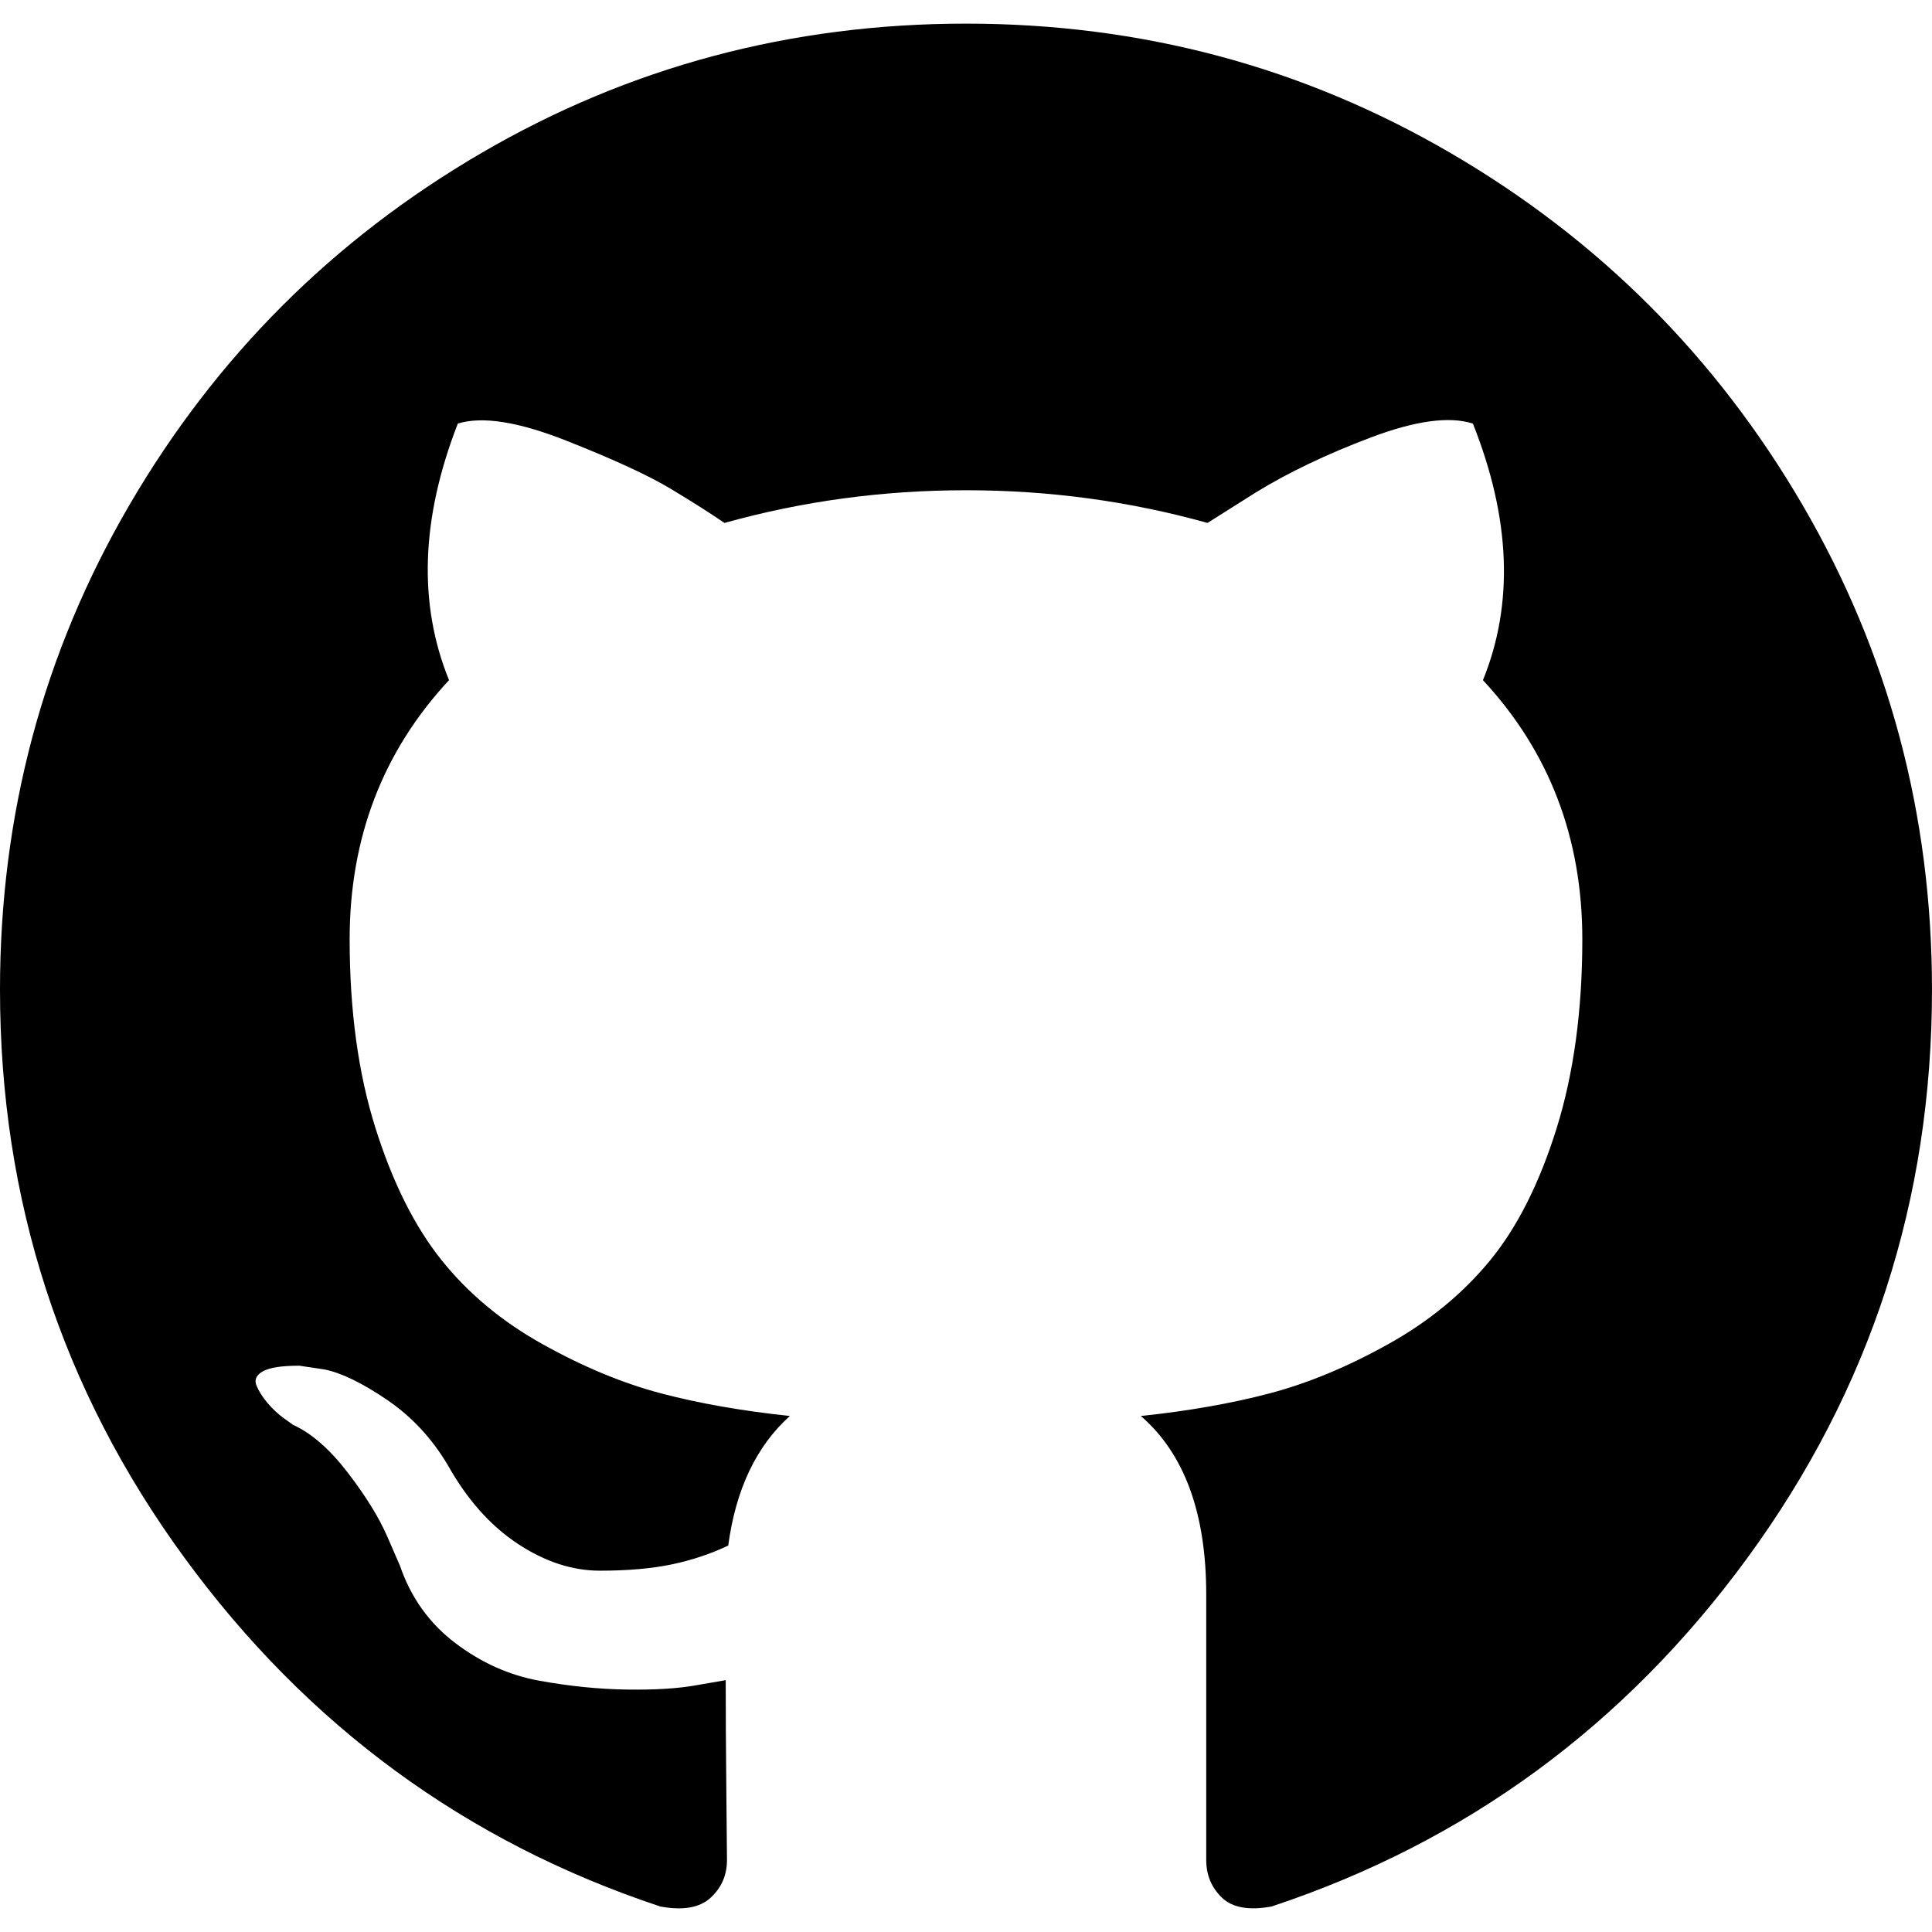
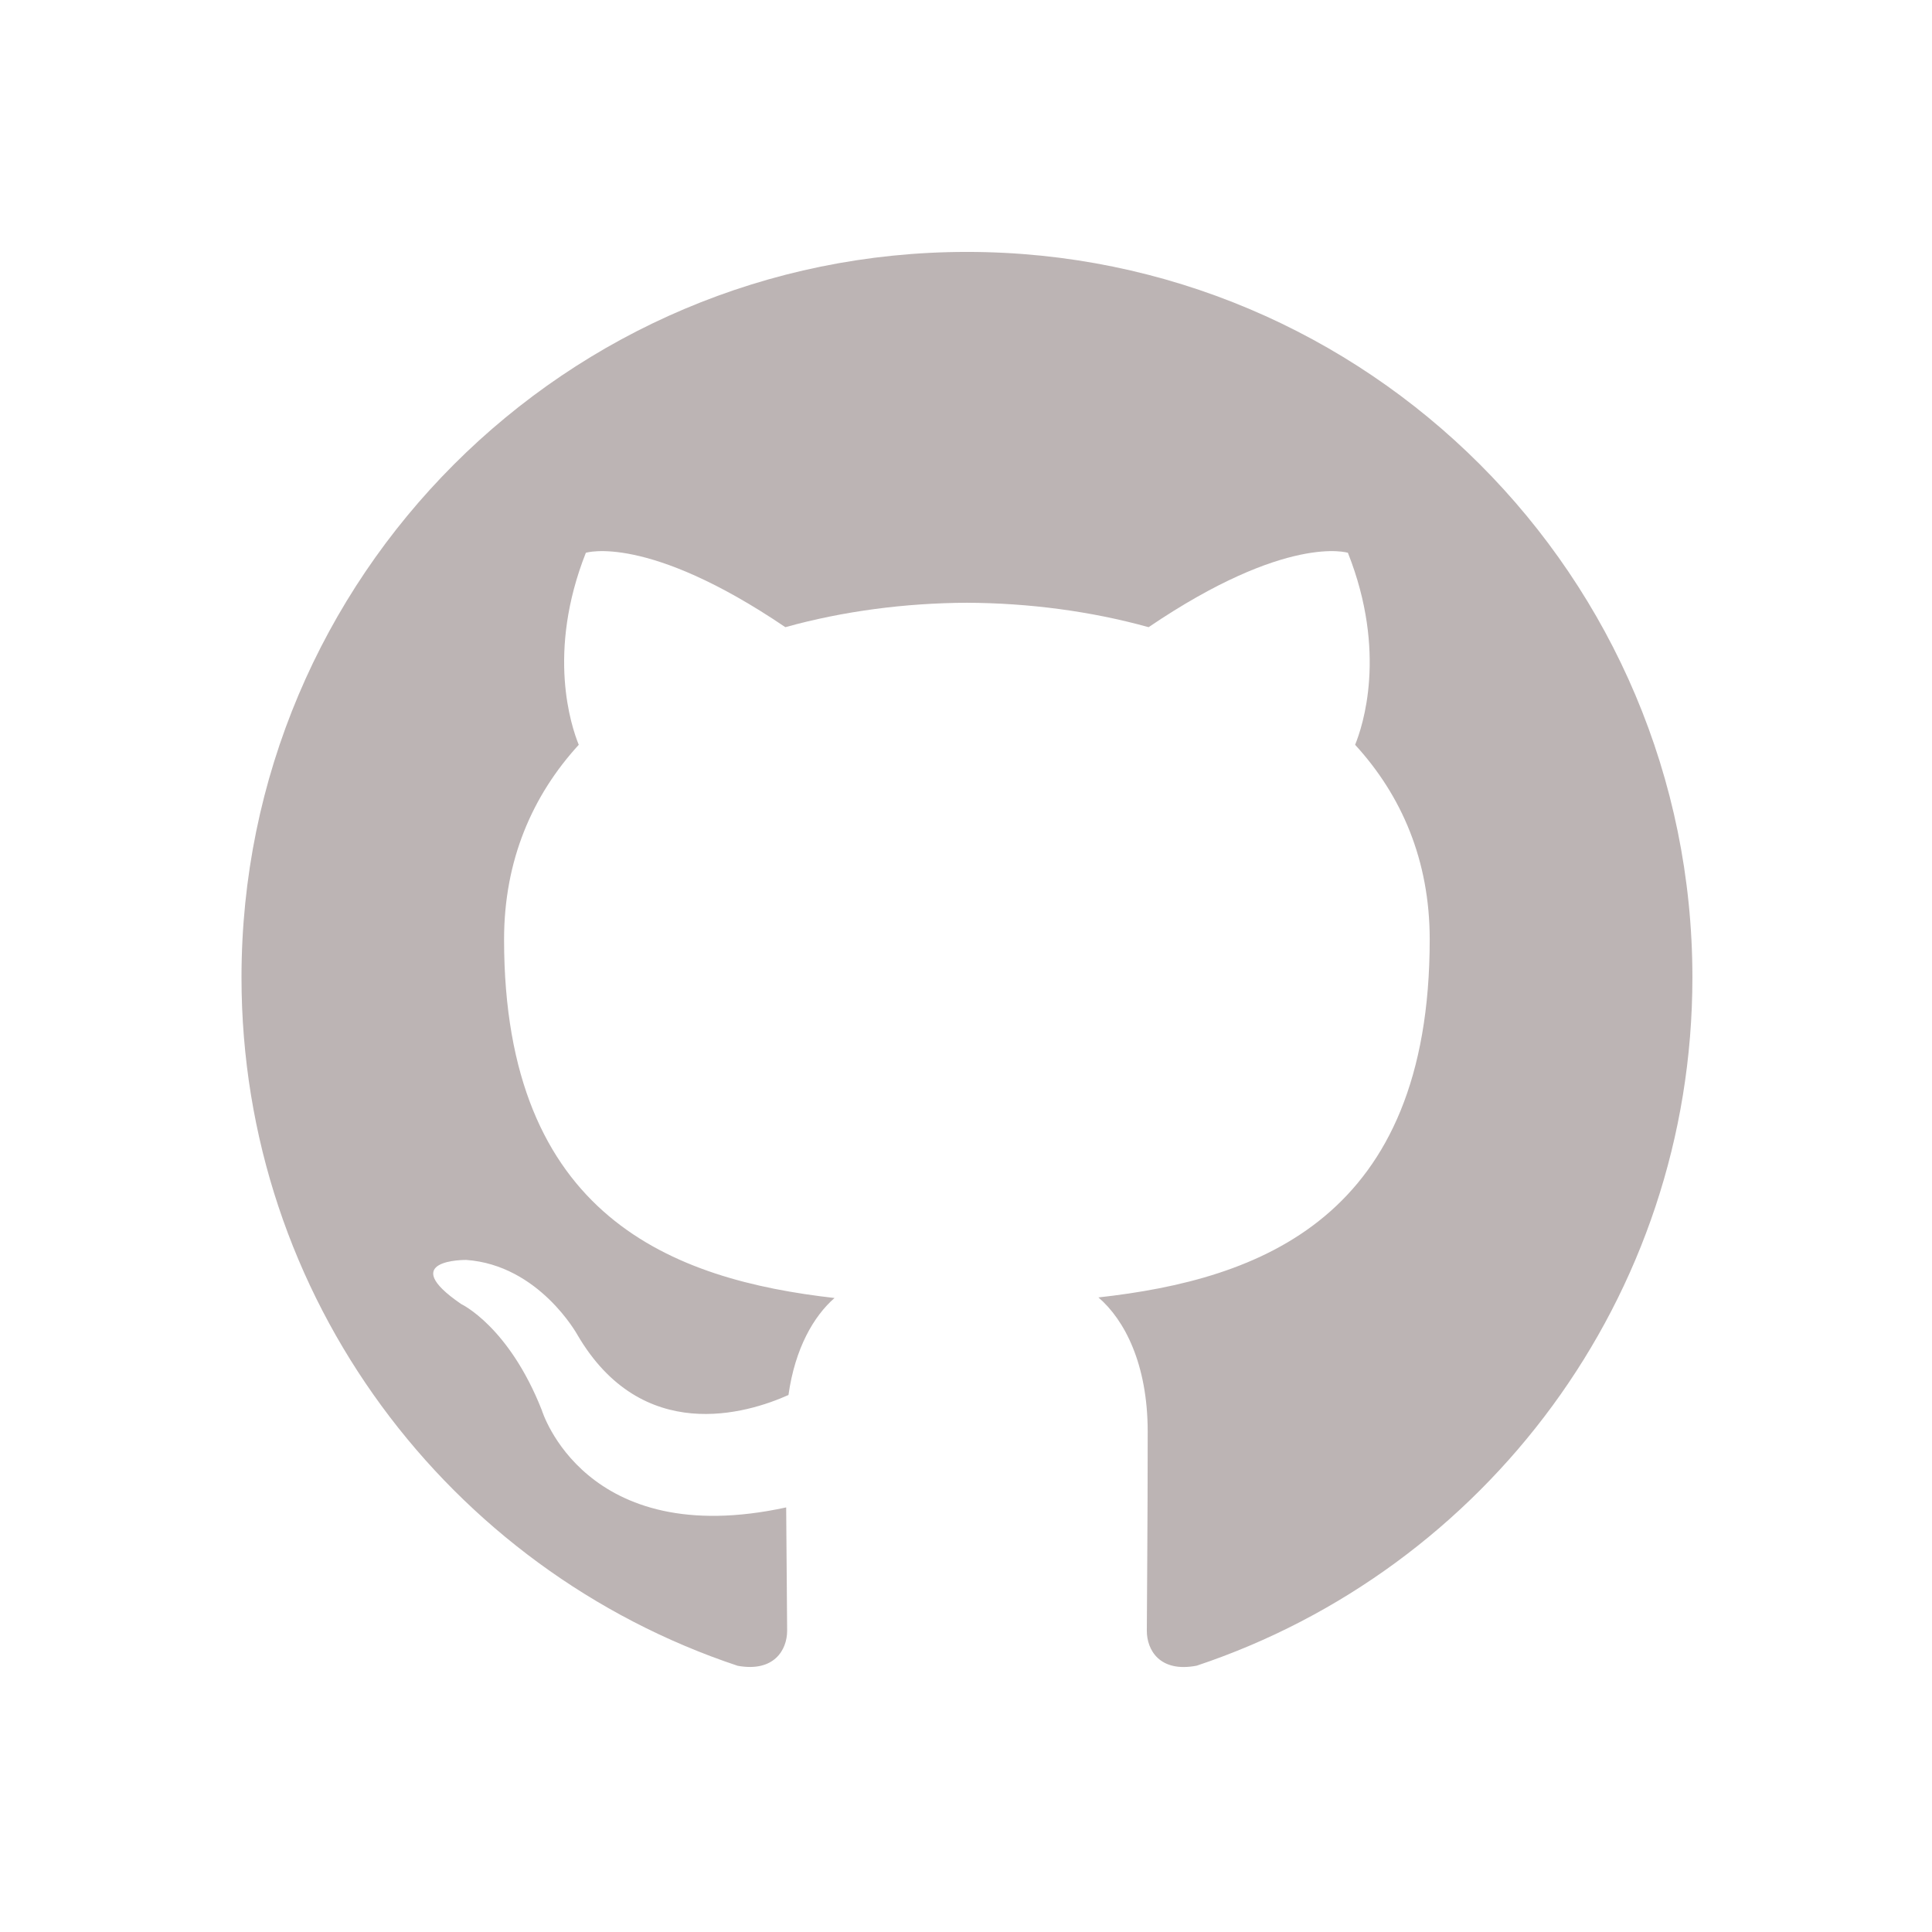
- <svg xmlns="http://www.w3.org/2000/svg" version="1.1" id="Capa_1" x="0px" y="0px" width="24px" height="24px" viewBox="0 0 438.549 438.549" style="enable-background:new 0 0 438.549 438.549;" xml:space="preserve">
-   <g>
-     <path d="M409.132,114.573c-19.608-33.596-46.205-60.194-79.798-79.8C295.736,15.166,259.057,5.365,219.271,5.365   c-39.781,0-76.472,9.804-110.063,29.408c-33.596,19.605-60.192,46.204-79.8,79.8C9.803,148.168,0,184.854,0,224.63   c0,47.78,13.94,90.745,41.827,128.906c27.884,38.164,63.906,64.572,108.063,79.227c5.14,0.954,8.945,0.283,11.419-1.996   c2.475-2.282,3.711-5.14,3.711-8.562c0-0.571-0.049-5.708-0.144-15.417c-0.098-9.709-0.144-18.179-0.144-25.406l-6.567,1.136   c-4.187,0.767-9.469,1.092-15.846,1c-6.374-0.089-12.991-0.757-19.842-1.999c-6.854-1.231-13.229-4.086-19.13-8.559   c-5.898-4.473-10.085-10.328-12.56-17.556l-2.855-6.57c-1.903-4.374-4.899-9.233-8.992-14.559   c-4.093-5.331-8.232-8.945-12.419-10.848l-1.999-1.431c-1.332-0.951-2.568-2.098-3.711-3.429c-1.142-1.331-1.997-2.663-2.568-3.997   c-0.572-1.335-0.098-2.43,1.427-3.289c1.525-0.859,4.281-1.276,8.28-1.276l5.708,0.853c3.807,0.763,8.516,3.042,14.133,6.851   c5.614,3.806,10.229,8.754,13.846,14.842c4.38,7.806,9.657,13.754,15.846,17.847c6.184,4.093,12.419,6.136,18.699,6.136   c6.28,0,11.704-0.476,16.274-1.423c4.565-0.952,8.848-2.383,12.847-4.285c1.713-12.758,6.377-22.559,13.988-29.41   c-10.848-1.14-20.601-2.857-29.264-5.14c-8.658-2.286-17.605-5.996-26.835-11.14c-9.235-5.137-16.896-11.516-22.985-19.126   c-6.09-7.614-11.088-17.61-14.987-29.979c-3.901-12.374-5.852-26.648-5.852-42.826c0-23.035,7.52-42.637,22.557-58.817   c-7.044-17.318-6.379-36.732,1.997-58.24c5.52-1.715,13.706-0.428,24.554,3.853c10.85,4.283,18.794,7.952,23.84,10.994   c5.046,3.041,9.089,5.618,12.135,7.708c17.705-4.947,35.976-7.421,54.818-7.421s37.117,2.474,54.823,7.421l10.849-6.849   c7.419-4.57,16.18-8.758,26.262-12.565c10.088-3.805,17.802-4.853,23.134-3.138c8.562,21.509,9.325,40.922,2.279,58.24   c15.036,16.18,22.559,35.787,22.559,58.817c0,16.178-1.958,30.497-5.853,42.966c-3.9,12.471-8.941,22.457-15.125,29.979   c-6.191,7.521-13.901,13.85-23.131,18.986c-9.232,5.14-18.182,8.85-26.84,11.136c-8.662,2.286-18.415,4.004-29.263,5.146   c9.894,8.562,14.842,22.077,14.842,40.539v60.237c0,3.422,1.19,6.279,3.572,8.562c2.379,2.279,6.136,2.95,11.276,1.995   c44.163-14.653,80.185-41.062,108.068-79.226c27.88-38.161,41.825-81.126,41.825-128.906   C438.536,184.851,428.728,148.168,409.132,114.573z" />
+ <svg xmlns="http://www.w3.org/2000/svg" width="100%" height="100%" viewBox="0 0 64 64" version="1.1" xml:space="preserve" style="fill-rule:evenodd;clip-rule:evenodd;stroke-linejoin:round;stroke-miterlimit:2;">
+   <rect id="Icons" x="0" y="-192" width="1280" height="800" style="fill:none;" />
+   <g id="Icons1">
+     <g id="Strike" />
+     <g id="H1" />
+     <g id="H2" />
+     <g id="H3" />
+     <g id="list-ul" />
+     <g id="hamburger-1" />
+     <g id="hamburger-2" />
+     <g id="list-ol" />
+     <g id="list-task" />
+     <g id="trash" />
+     <g id="vertical-menu" />
+     <g id="horizontal-menu" />
+     <g id="sidebar-2" />
+     <g id="Pen" />
+     <g id="Pen1" />
+     <g id="clock" />
+     <g id="external-link" />
+     <g id="hr" />
+     <g id="info" />
+     <g id="warning" />
+     <g id="plus-circle" />
+     <g id="minus-circle" />
+     <g id="vue" />
+     <g id="cog" />
+     <path id="github" d="M32.029,8.345c-13.27,0 -24.029,10.759 -24.029,24.033c0,10.617 6.885,19.624 16.435,22.803c1.202,0.22 1.64,-0.522 1.64,-1.16c0,-0.569 -0.02,-2.081 -0.032,-4.086c-6.685,1.452 -8.095,-3.222 -8.095,-3.222c-1.093,-2.775 -2.669,-3.514 -2.669,-3.514c-2.182,-1.492 0.165,-1.462 0.165,-1.462c2.412,0.171 3.681,2.477 3.681,2.477c2.144,3.672 5.625,2.611 6.994,1.997c0.219,-1.553 0.838,-2.612 1.526,-3.213c-5.336,-0.606 -10.947,-2.669 -10.947,-11.877c0,-2.623 0.937,-4.769 2.474,-6.449c-0.247,-0.608 -1.072,-3.051 0.235,-6.36c0,0 2.018,-0.646 6.609,2.464c1.917,-0.533 3.973,-0.8 6.016,-0.809c2.041,0.009 4.097,0.276 6.017,0.809c4.588,-3.11 6.602,-2.464 6.602,-2.464c1.311,3.309 0.486,5.752 0.239,6.36c1.54,1.68 2.471,3.826 2.471,6.449c0,9.232 -5.62,11.263 -10.974,11.858c0.864,0.742 1.632,2.208 1.632,4.451c0,3.212 -0.029,5.804 -0.029,6.591c0,0.644 0.432,1.392 1.652,1.157c9.542,-3.185 16.421,-12.186 16.421,-22.8c0,-13.274 -10.76,-24.033 -24.034,-24.033" style="fill:#bcb4b4;" />
+     <g id="logo" />
+     <g id="eye-slash" />
+     <g id="eye" />
+     <g id="toggle-off" />
+     <g id="shredder" />
+     <g id="spinner--loading--dots-" />
+     <g id="react" />
  </g>
-   <g>
- </g>
-   <g>
- </g>
-   <g>
- </g>
-   <g>
- </g>
-   <g>
- </g>
-   <g>
- </g>
-   <g>
- </g>
-   <g>
- </g>
-   <g>
- </g>
-   <g>
- </g>
-   <g>
- </g>
-   <g>
- </g>
-   <g>
- </g>
-   <g>
- </g>
-   <g>
- </g>
</svg>
